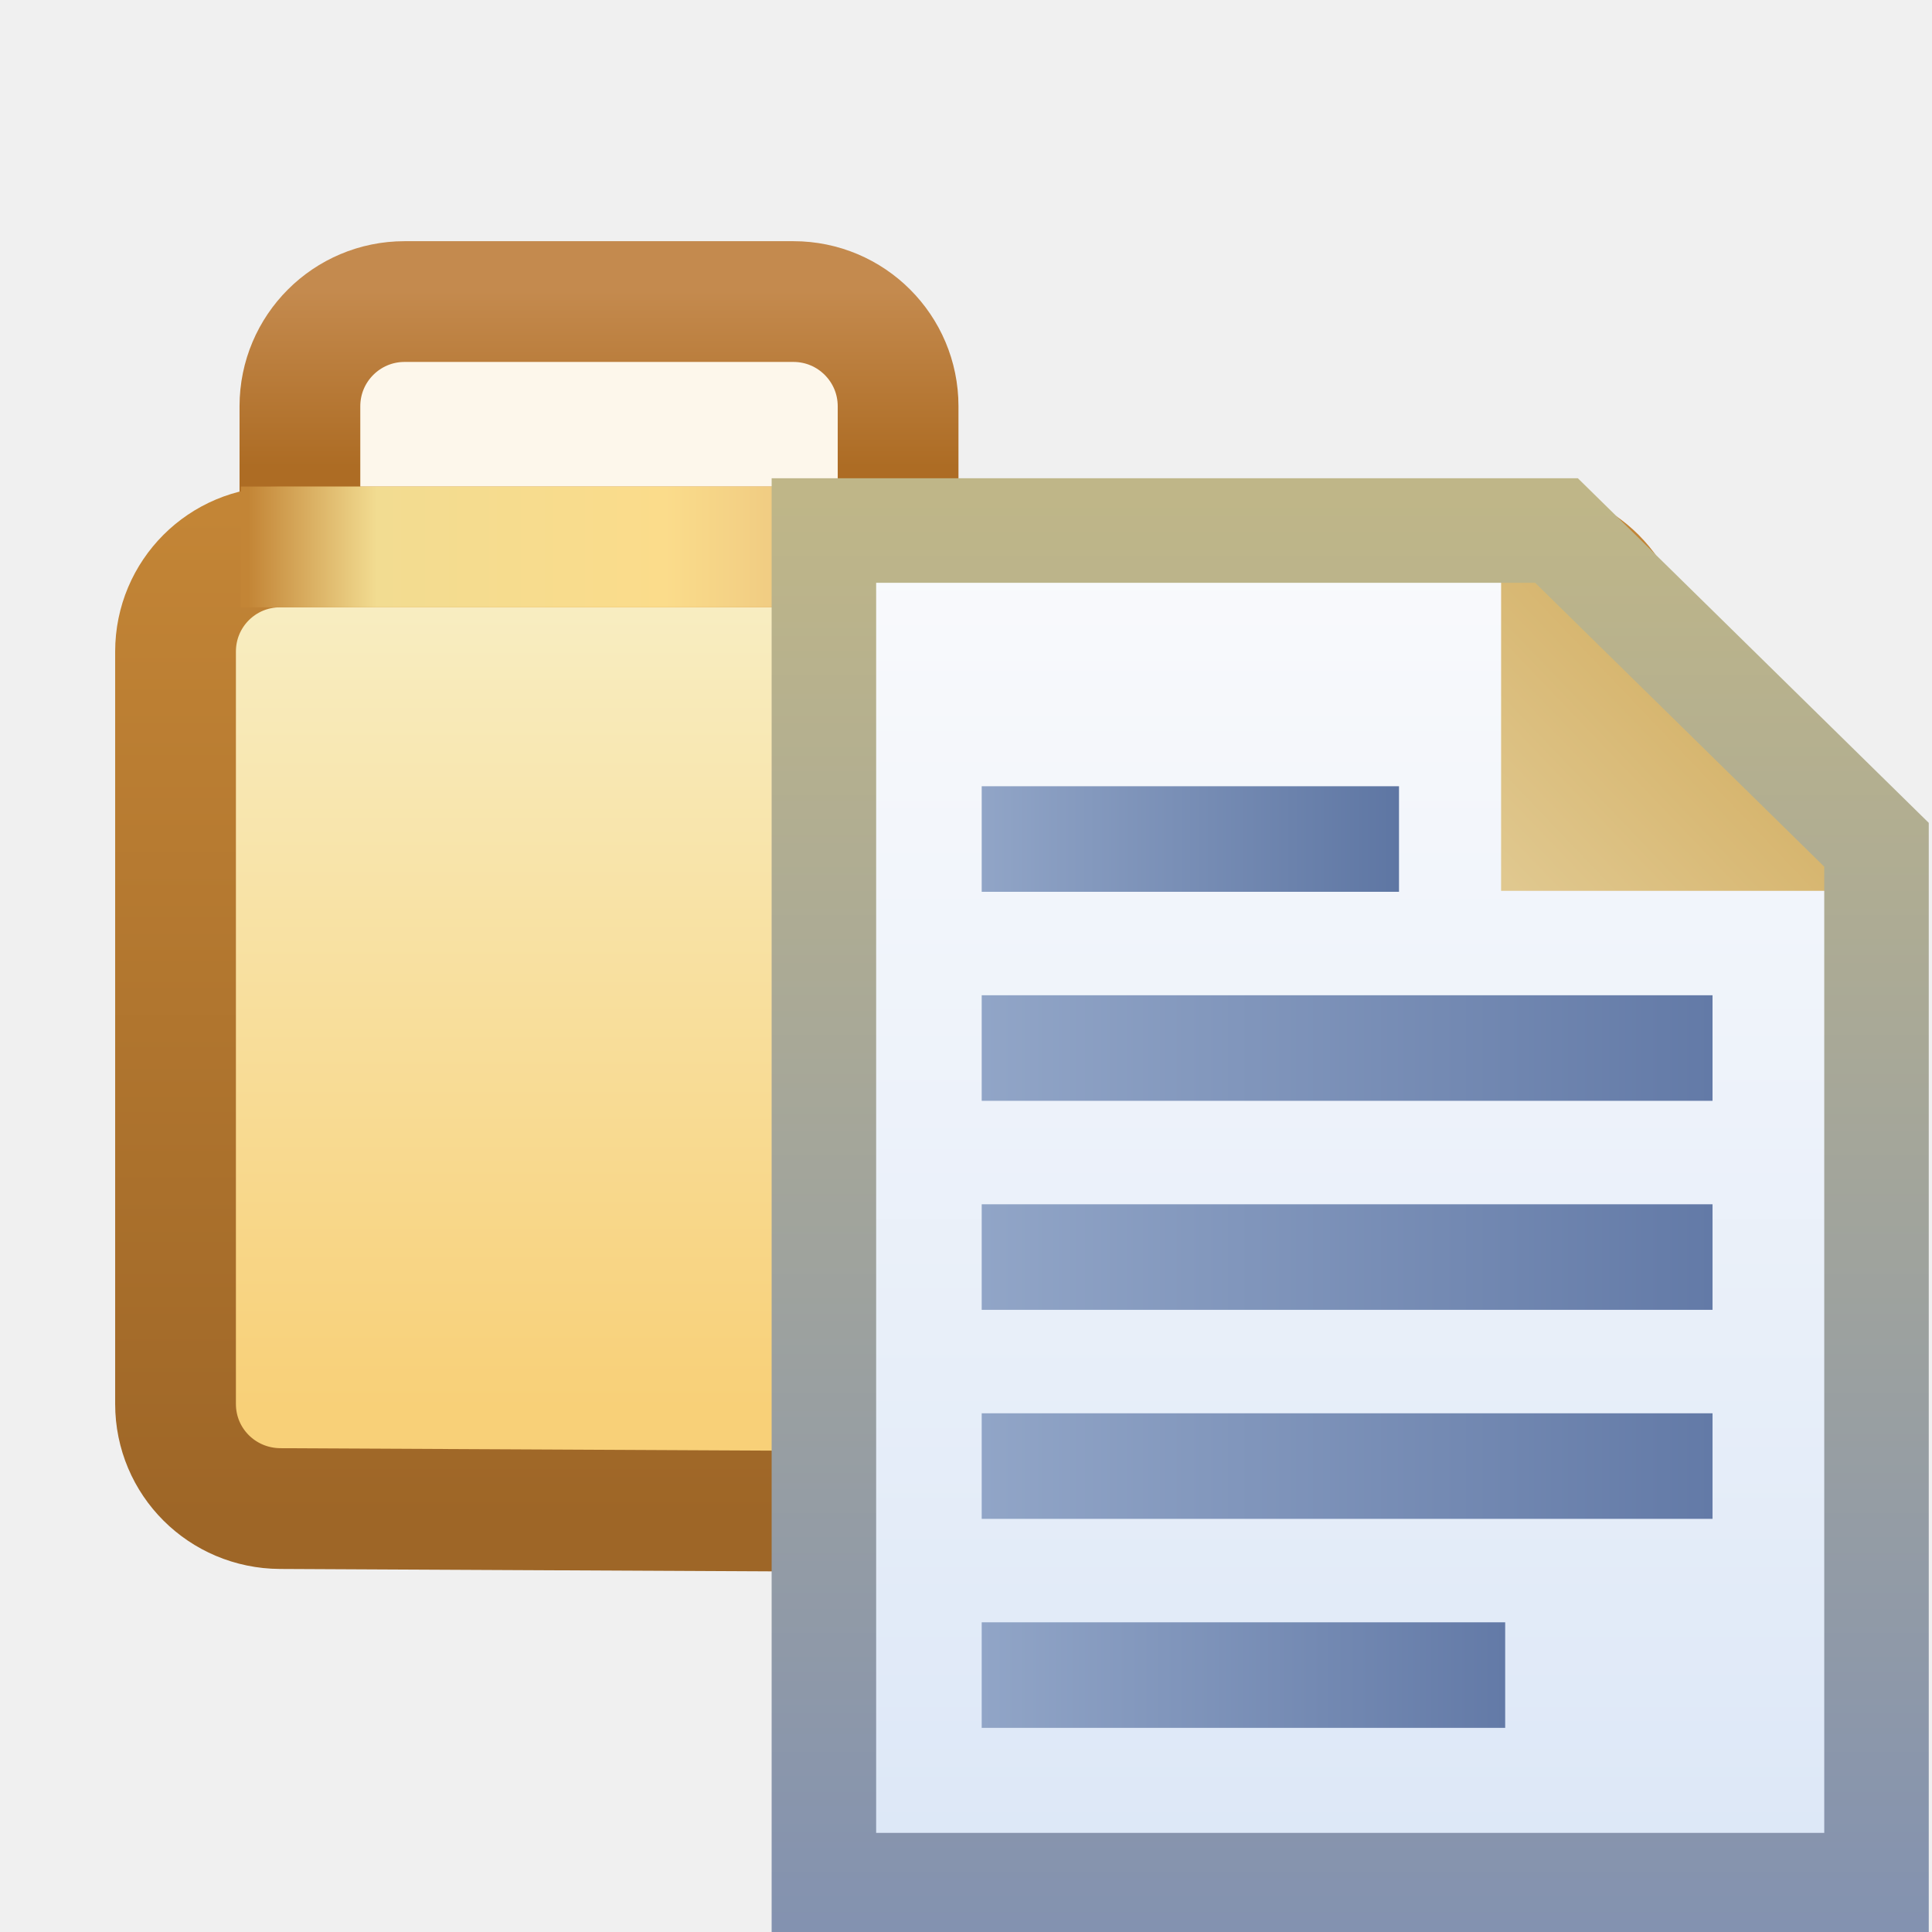
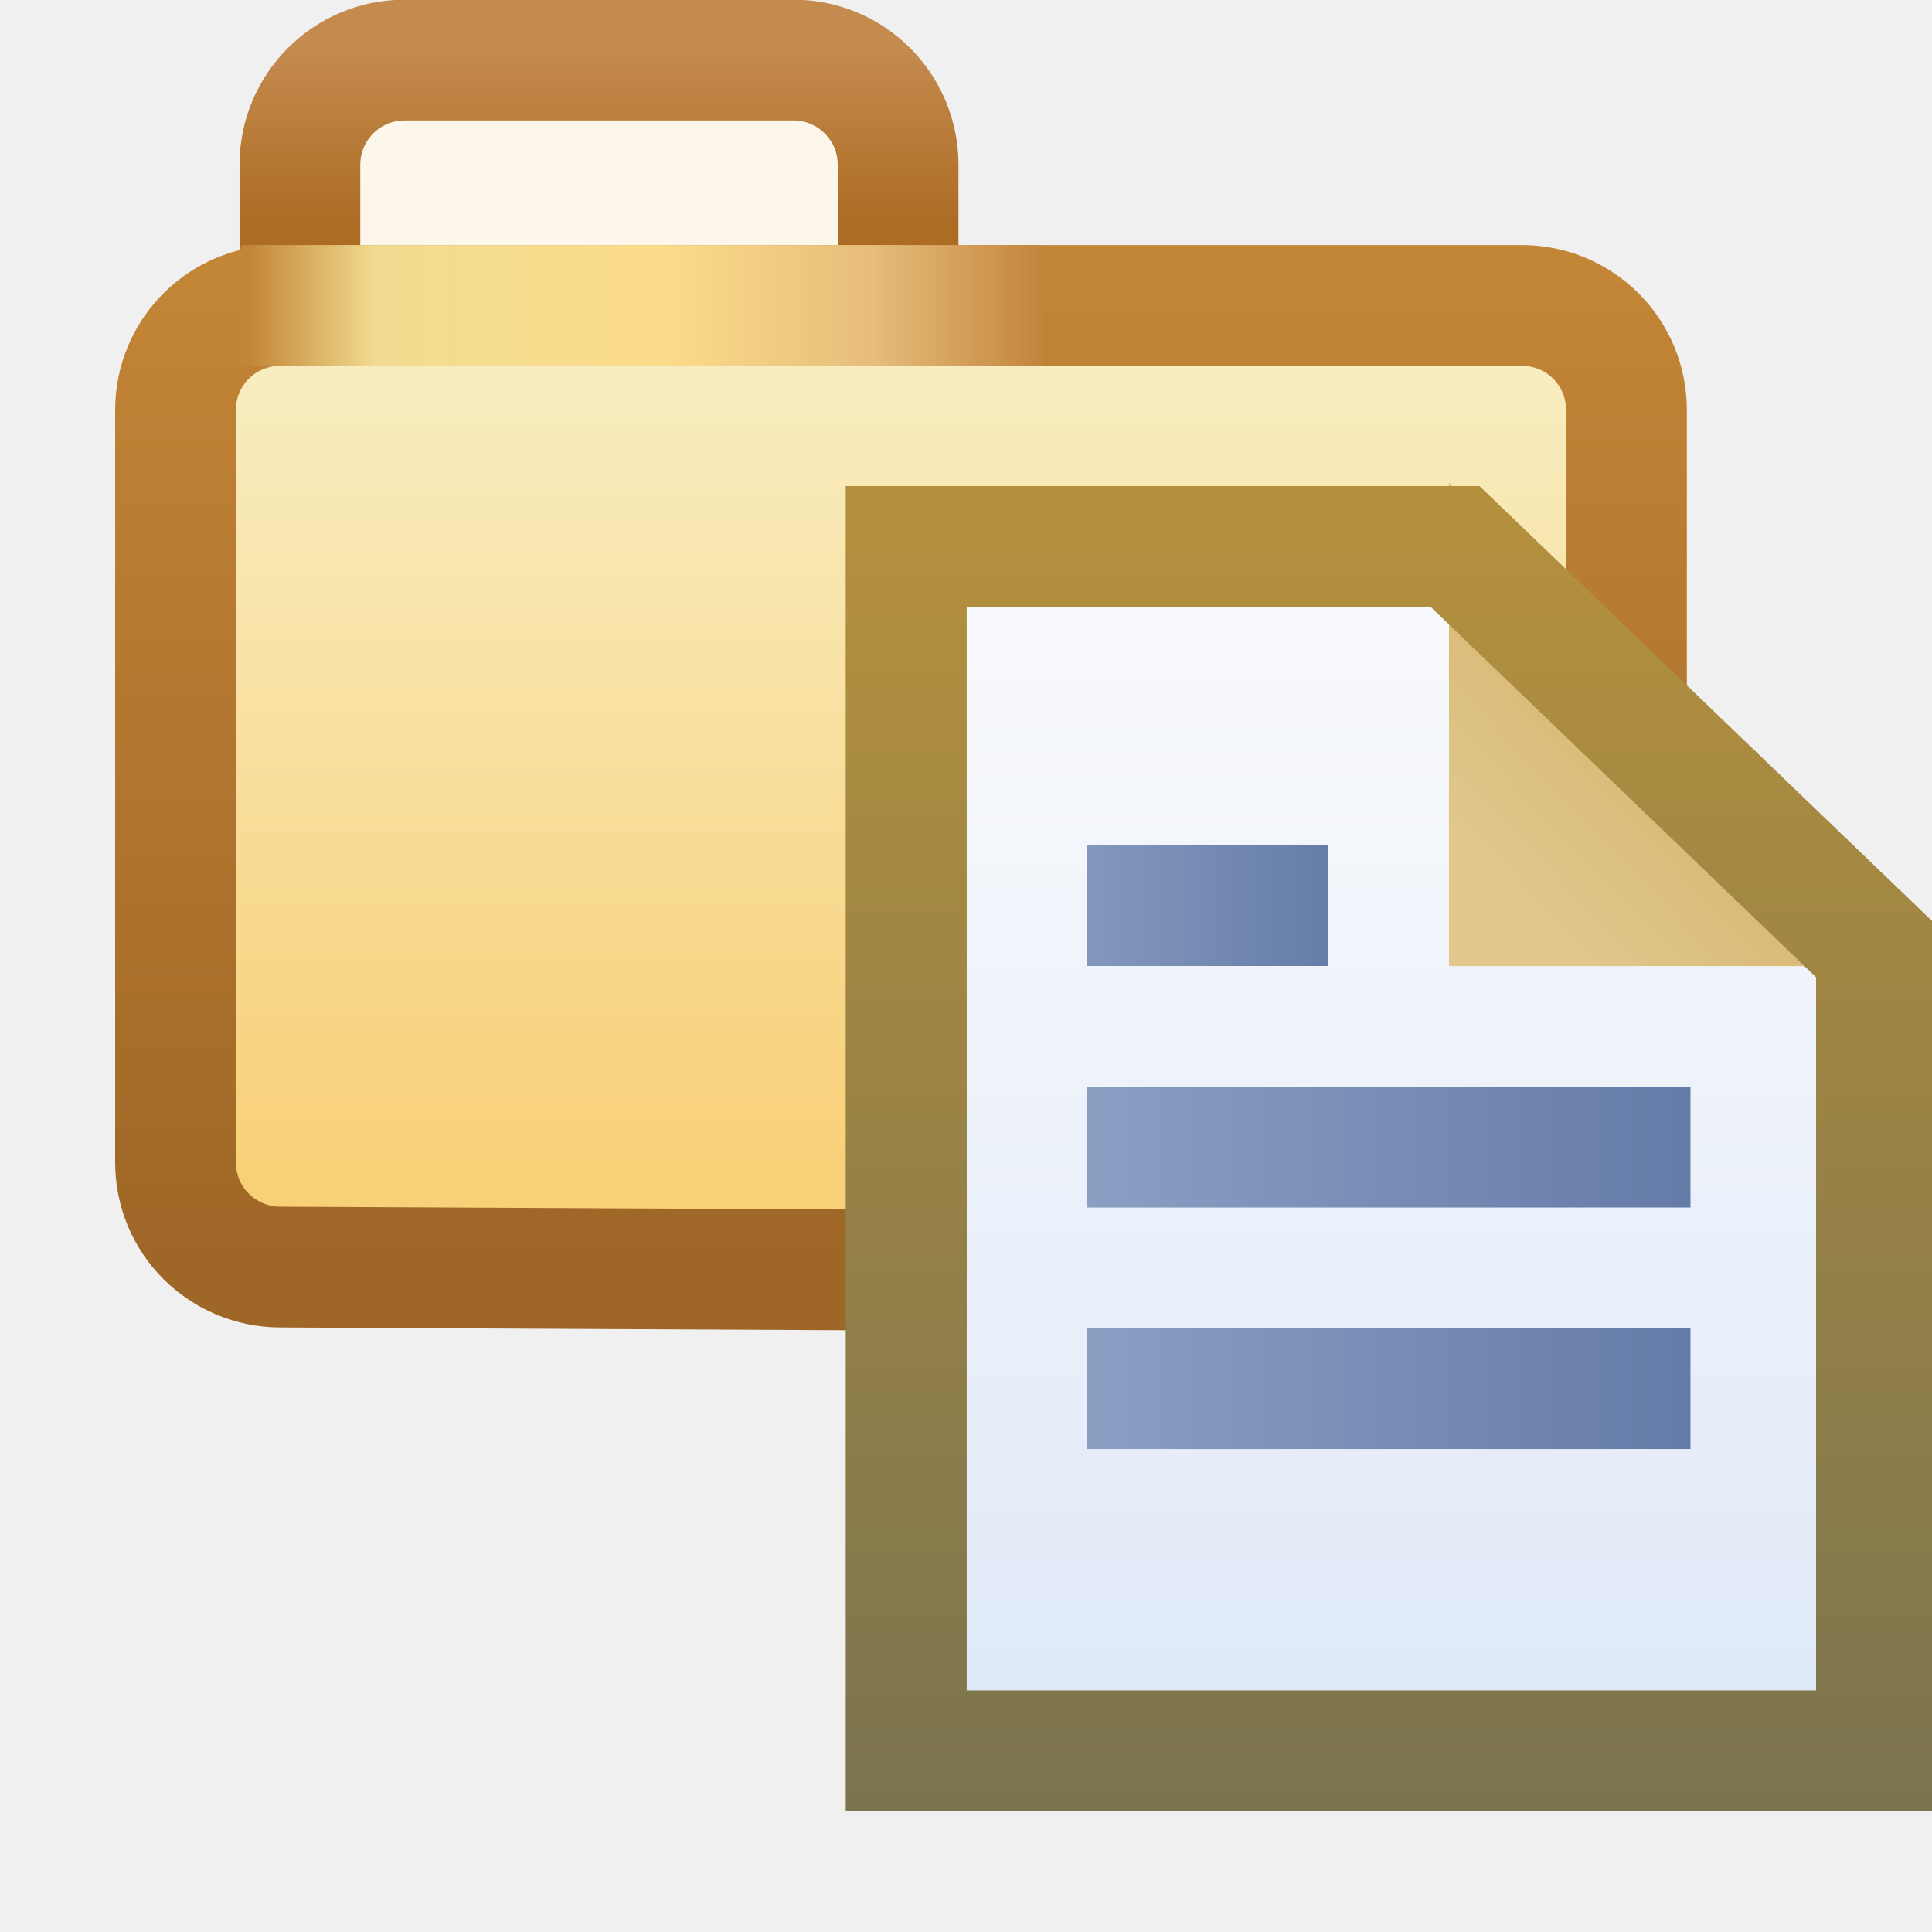
<svg xmlns="http://www.w3.org/2000/svg" xmlns:xlink="http://www.w3.org/1999/xlink" width="16" height="16" id="svg25490" version="1.1">
  <defs id="defs25492">
    <linearGradient xlink:href="#linearGradient11290" id="linearGradient8238" gradientUnits="userSpaceOnUse" x1="12.518" y1="1037.615" x2="12.518" y2="1044.481" />
    <linearGradient id="linearGradient11290">
      <stop style="stop-color:#567ead;stop-opacity:1" offset="0" id="stop11292" />
      <stop style="stop-color:#35679d;stop-opacity:1" offset="1" id="stop11294" />
    </linearGradient>
    <linearGradient y2="1044.481" x2="12.518" y1="1037.615" x1="12.518" gradientUnits="userSpaceOnUse" id="linearGradient25569" xlink:href="#linearGradient11290" />
    <linearGradient y2="1044.481" x2="12.518" y1="1037.615" x1="12.518" gradientUnits="userSpaceOnUse" id="linearGradient25571" xlink:href="#linearGradient11290" />
    <linearGradient xlink:href="#linearGradient11290-0" id="linearGradient7357-5" gradientUnits="userSpaceOnUse" x1="12.518" y1="1037.615" x2="12.518" y2="1044.481" />
    <linearGradient id="linearGradient11290-0">
      <stop style="stop-color:#567ead;stop-opacity:1" offset="0" id="stop11292-3" />
      <stop style="stop-color:#35679d;stop-opacity:1" offset="1" id="stop11294-4" />
    </linearGradient>
    <linearGradient xlink:href="#linearGradient3967-5" id="linearGradient3939-2" gradientUnits="userSpaceOnUse" gradientTransform="translate(-61.36656,1.445386)" x1="531.093" y1="366.789" x2="531.093" y2="371.179" />
    <linearGradient id="linearGradient3967-5">
      <stop id="stop3969-3" offset="0" style="stop-color:#c48a4e;stop-opacity:1;" />
      <stop id="stop3971-6" offset="1" style="stop-color:#ad6c24;stop-opacity:1" />
    </linearGradient>
    <linearGradient xlink:href="#linearGradient3973-6" id="linearGradient4933-1" gradientUnits="userSpaceOnUse" gradientTransform="translate(-60.5586,0)" x1="538.006" y1="396.223" x2="538.006" y2="374.212" />
    <linearGradient id="linearGradient3973-6">
      <stop id="stop3975-0" offset="0" style="stop-color:#f8d078;stop-opacity:1" />
      <stop id="stop3977-3" offset="1" style="stop-color:#f8f0c8;stop-opacity:1" />
    </linearGradient>
    <linearGradient xlink:href="#linearGradient3949-4" id="linearGradient4935-8" gradientUnits="userSpaceOnUse" gradientTransform="translate(-60.5586,0)" x1="548.459" y1="398.988" x2="548.459" y2="373.771" />
    <linearGradient id="linearGradient3949-4">
      <stop style="stop-color:#9e6627;stop-opacity:1" offset="0" id="stop3951-7" />
      <stop style="stop-color:#c38536;stop-opacity:1" offset="1" id="stop3953-6" />
    </linearGradient>
    <linearGradient id="linearGradient3955-1">
      <stop id="stop3957-4" offset="0" style="stop-color:#c38536;stop-opacity:1" />
      <stop style="stop-color:#f2dc91;stop-opacity:1" offset="0.154" id="stop3959-2" />
      <stop style="stop-color:#fbdc8b;stop-opacity:1" offset="0.5" id="stop3961-1" />
      <stop id="stop3963-4" offset="0.75" style="stop-color:#e6bd7a;stop-opacity:1" />
      <stop id="stop3965-5" offset="1" style="stop-color:#ba772f;stop-opacity:1" />
    </linearGradient>
    <linearGradient y2="373.229" x2="543.914" y1="373.229" x1="523.008" gradientTransform="translate(-60.5586,1.4188)" gradientUnits="userSpaceOnUse" id="linearGradient26656" xlink:href="#linearGradient3955-1" />
    <linearGradient gradientTransform="translate(-1.977903,-1.044194)" xlink:href="#linearGradient4994-6" id="linearGradient4101" gradientUnits="userSpaceOnUse" x1="9.895" y1="1039.153" x2="9.895" y2="1051.838" />
    <linearGradient id="linearGradient4994-6">
      <stop id="stop4996-1" offset="0" style="stop-color:#f9fafc;stop-opacity:1;" />
      <stop id="stop4998-89" offset="1" style="stop-color:#dce7f7;stop-opacity:1" />
    </linearGradient>
    <linearGradient id="linearGradient4894-6">
      <stop id="stop4896-8" offset="0" style="stop-color:#e0c88f;stop-opacity:1" />
      <stop id="stop4898-5" offset="1" style="stop-color:#d5b269;stop-opacity:1" />
    </linearGradient>
    <linearGradient gradientTransform="translate(2.022097,-1.044194)" gradientUnits="userSpaceOnUse" y2="1040.33" x2="9.987" y1="1042.231" x1="7.999" id="linearGradient4900-1" xlink:href="#linearGradient4894-6" />
    <linearGradient id="linearGradient4902-3">
-       <stop id="stop4904-2" offset="0" style="stop-color:#bfb688;stop-opacity:1" />
-       <stop id="stop4906-2" offset="1" style="stop-color:#8392b0;stop-opacity:1" />
+       <stop id="stop4904-2" offset="0" style="stop-color:#b4903d;stop-opacity:1" />
+       <stop id="stop4906-2" offset="1" style="stop-color:#7b744f;stop-opacity:1" />
    </linearGradient>
-     <linearGradient gradientTransform="translate(-1.977903,-1.044194)" gradientUnits="userSpaceOnUse" y2="1052.323" x2="10.545" y1="1038.578" x1="10.545" id="linearGradient4908-2" xlink:href="#linearGradient4902-3" />
+     <linearGradient gradientTransform="translate(-1.977903,-1.044194)" gradientUnits="userSpaceOnUse" y2="1051.007" x2="10.545" y1="1038.578" x1="10.545" id="linearGradient4908-2" xlink:href="#linearGradient4902-3" />
    <linearGradient id="linearGradient4877-6">
      <stop style="stop-color:#91a5c7;stop-opacity:1;" offset="0" id="stop4879-1" />
      <stop style="stop-color:#5e76a3;stop-opacity:1" offset="1" id="stop4881-4" />
    </linearGradient>
-     <linearGradient gradientTransform="translate(-1.977903,-3.044194)" gradientUnits="userSpaceOnUse" y2="1043.857" x2="11" y1="1043.857" x1="7.007" id="linearGradient4867-7" xlink:href="#linearGradient4877-6" />
+     <linearGradient gradientTransform="translate(-2.065072,-2.588702)" gradientUnits="userSpaceOnUse" y2="1043.857" x2="11" y1="1043.857" x1="7.007" id="linearGradient4867-7" xlink:href="#linearGradient4877-6" />
    <linearGradient id="linearGradient4861-1">
      <stop id="stop4863-1" offset="0" style="stop-color:#91a5c7;stop-opacity:1;" />
      <stop id="stop4865-52" offset="1" style="stop-color:#637aa7;stop-opacity:1" />
    </linearGradient>
    <linearGradient gradientTransform="translate(-1.977903,-3.044194)" gradientUnits="userSpaceOnUse" y2="1045.857" x2="14" y1="1045.857" x1="7.007" id="linearGradient4869-17" xlink:href="#linearGradient4861-1" />
    <linearGradient id="linearGradient5147-4">
      <stop style="stop-color:#91a5c7;stop-opacity:1;" offset="0" id="stop5149-5" />
      <stop style="stop-color:#637aa7;stop-opacity:1" offset="1" id="stop5151-5" />
    </linearGradient>
    <linearGradient gradientTransform="translate(-1.977903,-3.044194)" gradientUnits="userSpaceOnUse" y2="1047.857" x2="14" y1="1047.857" x1="7.007" id="linearGradient4871-2" xlink:href="#linearGradient5147-4" />
    <linearGradient id="linearGradient5141-4">
      <stop style="stop-color:#91a5c7;stop-opacity:1;" offset="0" id="stop5143-8" />
      <stop style="stop-color:#637aa7;stop-opacity:1" offset="1" id="stop5145-8" />
    </linearGradient>
    <linearGradient gradientTransform="translate(-1.977903,-3.044194)" gradientUnits="userSpaceOnUse" y2="1049.857" x2="14" y1="1049.857" x1="7.007" id="linearGradient4875-9" xlink:href="#linearGradient5141-4" />
    <linearGradient id="linearGradient5135-7">
      <stop style="stop-color:#91a5c7;stop-opacity:1;" offset="0" id="stop5137-4" />
      <stop style="stop-color:#637aa7;stop-opacity:1" offset="1" id="stop5139-0" />
    </linearGradient>
    <linearGradient gradientTransform="translate(-1.977903,-3.044194)" gradientUnits="userSpaceOnUse" y2="1051.857" x2="12.016" y1="1051.857" x1="7.007" id="linearGradient4873-1" xlink:href="#linearGradient5135-7" />
+     <linearGradient gradientTransform="translate(-1.977903,-1.044194)" gradientUnits="userSpaceOnUse" y2="1051.007" x2="10.545" y1="1038.578" x1="10.545" id="linearGradient4908-2-2" xlink:href="#linearGradient4902-3-0" />
+     <linearGradient id="linearGradient4902-3-0">
+       <stop id="stop4904-2-4" offset="0" style="stop-color:#b4903d;stop-opacity:1" />
+       <stop id="stop4906-2-6" offset="1" style="stop-color:#7b744f;stop-opacity:1" />
+     </linearGradient>
+     <linearGradient y2="1051.007" x2="10.545" y1="1038.578" x1="10.545" gradientTransform="translate(-1.977914,-1.044167)" gradientUnits="userSpaceOnUse" id="linearGradient3859" xlink:href="#linearGradient4902-3-0" />
+     <mask maskUnits="userSpaceOnUse" id="mask3988">
+       <g style="font-size:11.052px;font-style:normal;font-variant:normal;font-weight:normal;font-stretch:normal;text-align:start;line-height:125%;letter-spacing:0px;word-spacing:0px;writing-mode:lr-tb;text-anchor:start;fill:#ffffff;fill-opacity:1;stroke:#ffffff;stroke-width:0.249;stroke-miterlimit:4;stroke-opacity:1;stroke-dasharray:none;display:inline;font-family:AustralianFlyingCorpsStencil;-inkscape-font-specification:AustralianFlyingCorpsStencil" transform="matrix(0.2584386,0,-0.00757972,0.2584386,-399.6656,1412.247)" id="g3990">
+         <rect style="fill:#ffffff;fill-opacity:1;stroke:#ffffff;stroke-width:3.028;stroke-linecap:round;stroke-linejoin:round;stroke-miterlimit:4;stroke-opacity:1;stroke-dasharray:none;stroke-dashoffset:0;display:inline" id="rect3992" width="15" height="16.625" x="463.743" y="368.495" rx="2.625" ry="2.625" />
+         <path style="fill:#ffffff;fill-opacity:1;stroke:#ffffff;stroke-width:3.028;stroke-linecap:round;stroke-linejoin:round;stroke-miterlimit:4;stroke-opacity:1;stroke-dasharray:none;stroke-dashoffset:0" d="m 463.249,374.648 31.134,0 c 1.454,0 2.625,1.171 2.625,2.625 l 0,19.018 c 0,1.454 -1.171,2.632 -2.625,2.625 l -31.134,-0.154 c -1.454,-0.007 -2.625,-1.171 -2.625,-2.625 l 0,-18.864 c 0,-1.454 1.171,-2.625 2.625,-2.625 z" id="path3994" />
+         <path style="fill:#ffffff;stroke:#ffffff;stroke-width:3.028;stroke-linecap:butt;stroke-linejoin:miter;stroke-miterlimit:4;stroke-opacity:1;stroke-dasharray:none" d="m 462.262,374.648 20.094,0" id="path3996" />
+       </g>
+     </mask>
+     <filter color-interpolation-filters="sRGB" id="filter4002" x="-0.134" width="1.267" y="-0.109" height="1.218">
+       <feGaussianBlur stdDeviation="0.55" id="feGaussianBlur4004" />
+     </filter>
+     <linearGradient gradientTransform="translate(-1.977903,-1.044194)" xlink:href="#linearGradient4994-6-5" id="linearGradient4101-2" gradientUnits="userSpaceOnUse" x1="9.895" y1="1039.153" x2="9.895" y2="1051.838" />
+     <linearGradient id="linearGradient4994-6-5">
+       <stop id="stop4996-1-5" offset="0" style="stop-color:#f9fafc;stop-opacity:1;" />
+       <stop id="stop4998-89-9" offset="1" style="stop-color:#dce7f7;stop-opacity:1" />
+     </linearGradient>
+     <linearGradient gradientTransform="translate(2.022097,-1.044194)" gradientUnits="userSpaceOnUse" y2="1040.33" x2="9.987" y1="1042.231" x1="7.999" id="linearGradient4900-1-5" xlink:href="#linearGradient4894-6-5" />
+     <linearGradient id="linearGradient4894-6-5">
+       <stop id="stop4896-8-1" offset="0" style="stop-color:#e0c88f;stop-opacity:1" />
+       <stop id="stop4898-5-6" offset="1" style="stop-color:#d5b269;stop-opacity:1" />
+     </linearGradient>
+     <linearGradient gradientTransform="translate(-1.977903,-1.044194)" gradientUnits="userSpaceOnUse" y2="1051.007" x2="10.545" y1="1038.578" x1="10.545" id="linearGradient4908-2-5" xlink:href="#linearGradient4902-3-2" />
+     <linearGradient id="linearGradient4902-3-2">
+       <stop id="stop4904-2-2" offset="0" style="stop-color:#b4903d;stop-opacity:1" />
+       <stop id="stop4906-2-7" offset="1" style="stop-color:#7b744f;stop-opacity:1" />
+     </linearGradient>
+     <linearGradient gradientTransform="translate(-2.065072,-2.588702)" gradientUnits="userSpaceOnUse" y2="1043.857" x2="11" y1="1043.857" x1="7.007" id="linearGradient4867-7-7" xlink:href="#linearGradient4877-6-6" />
+     <linearGradient id="linearGradient4877-6-6">
+       <stop style="stop-color:#91a5c7;stop-opacity:1;" offset="0" id="stop4879-1-7" />
+       <stop style="stop-color:#5e76a3;stop-opacity:1" offset="1" id="stop4881-4-0" />
+     </linearGradient>
+     <linearGradient gradientTransform="translate(-1.977903,-3.044194)" gradientUnits="userSpaceOnUse" y2="1045.857" x2="14" y1="1045.857" x1="7.007" id="linearGradient4869-17-8" xlink:href="#linearGradient4861-1-7" />
+     <linearGradient id="linearGradient4861-1-7">
+       <stop id="stop4863-1-8" offset="0" style="stop-color:#91a5c7;stop-opacity:1;" />
+       <stop id="stop4865-52-8" offset="1" style="stop-color:#637aa7;stop-opacity:1" />
+     </linearGradient>
+     <linearGradient gradientTransform="translate(-1.977903,-3.044194)" gradientUnits="userSpaceOnUse" y2="1047.857" x2="14" y1="1047.857" x1="7.007" id="linearGradient4871-2-1" xlink:href="#linearGradient5147-4-4" />
+     <linearGradient id="linearGradient5147-4-4">
+       <stop style="stop-color:#91a5c7;stop-opacity:1;" offset="0" id="stop5149-5-2" />
+       <stop style="stop-color:#637aa7;stop-opacity:1" offset="1" id="stop5151-5-1" />
+     </linearGradient>
  </defs>
  <g id="layer1" transform="translate(0,-1036.362)">
    <g transform="translate(324.0078,-599.7683)" style="stroke:url(#linearGradient8238);stroke-opacity:1;display:inline" id="layer1-2">
      <g id="g11331-3-1-1-7" style="stroke:url(#linearGradient25569);display:inline" transform="matrix(0.279033,0,0,0.279033,-100.5321,912.079)">
        <g style="fill:#737986;fill-opacity:1;stroke:#595e68;stroke-opacity:1" id="g13408-8-9" />
      </g>
      <g id="g6124-3" style="stroke:url(#linearGradient25571);display:inline" transform="matrix(-1,0,0,1,16.12959,8.014063)">
        <g id="text6430" style="font-size:13.589px;font-style:normal;font-weight:normal;line-height:125%;letter-spacing:0px;word-spacing:0px;fill:#ffffff;fill-opacity:1;stroke:none;font-family:Sans" transform="scale(-1,1)" />
        <g id="g6438" style="font-size:13.589px;font-style:normal;font-weight:normal;line-height:125%;letter-spacing:0px;word-spacing:0px;fill:#ffffff;fill-opacity:1;stroke:none;display:inline;font-family:Sans" transform="scale(-1,1)">
          <g style="font-size:13.589px;font-style:normal;font-weight:normal;line-height:125%;letter-spacing:0px;word-spacing:0px;fill:#236298;fill-opacity:1;stroke:#236298;stroke-width:0.249;stroke-miterlimit:4;stroke-opacity:1;stroke-dasharray:none;display:inline;font-family:Sans" id="layer1-9" transform="matrix(1.2779,0,0.03747938,1.2779,-58.56426,-297.7953)">
            <g transform="translate(20,0)" id="text3909-7-7-1" style="font-size:11.052px;font-style:normal;font-variant:normal;font-weight:normal;font-stretch:normal;text-align:start;line-height:125%;letter-spacing:0px;word-spacing:0px;writing-mode:lr-tb;text-anchor:start;fill:#236298;fill-opacity:1;stroke:#236298;stroke-width:0.249;stroke-miterlimit:4;stroke-opacity:1;stroke-dasharray:none;display:inline;font-family:AustralianFlyingCorpsStencil;-inkscape-font-specification:AustralianFlyingCorpsStencil">
-               <g style="stroke:url(#linearGradient7357-5);stroke-opacity:1;display:inline" transform="matrix(0.2584386,0,-0.00757972,0.2584386,-399.7115,1413.812)" id="g13813">
+               <g style="stroke:url(#linearGradient7357-5);stroke-opacity:1;display:inline" transform="matrix(0.2584386,0,-0.00757972,0.2584386,-399.6656,1412.247)" id="g13813">
                <rect style="fill:#fdf7eb;fill-opacity:1;stroke:url(#linearGradient3939-2);stroke-width:3.028;stroke-linecap:round;stroke-linejoin:round;stroke-miterlimit:4;stroke-opacity:1;stroke-dasharray:none;stroke-dashoffset:0;display:inline" id="rect13693-3" width="15" height="16.625" x="463.743" y="368.495" rx="2.625" ry="2.625" />
                <path style="fill:url(#linearGradient4933-1);fill-opacity:1;stroke:url(#linearGradient4935-8);stroke-width:3.028;stroke-linecap:round;stroke-linejoin:round;stroke-miterlimit:4;stroke-opacity:1;stroke-dasharray:none;stroke-dashoffset:0" d="m 463.249,374.648 31.134,0 c 1.454,0 2.625,1.171 2.625,2.625 l 0,19.018 c 0,1.454 -1.171,2.632 -2.625,2.625 l -31.134,-0.154 c -1.454,-0.007 -2.625,-1.171 -2.625,-2.625 l 0,-18.864 c 0,-1.454 1.171,-2.625 2.625,-2.625 z" id="rect13693" />
                <path style="fill:none;stroke:url(#linearGradient26656);stroke-width:3.028;stroke-linecap:butt;stroke-linejoin:miter;stroke-miterlimit:4;stroke-opacity:1;stroke-dasharray:none" d="m 462.262,374.648 20.094,0" id="path13797" />
              </g>
-               <g transform="matrix(0.6772766,0,-0.01986378,0.6772766,-261.0708,807.6108)" style="display:inline" id="layer1-95">
-                 <path id="rect4001-3" d="m 3.519,1037.86 7.01,0 3.062,3.007 0,9.955 -10.072,0 z" style="fill:url(#linearGradient4101);fill-opacity:1;stroke:none;display:inline" />
-                 <path id="path4884" d="m 9.999,1037.397 0,3.911 3.977,0 z" style="fill:url(#linearGradient4900-1);fill-opacity:1;stroke:none;display:inline" />
-                 <path id="rect4001" d="m 3.519,1037.86 7.01,0 3.062,3.007 0,9.955 -10.072,0 z" style="fill:none;stroke:url(#linearGradient4908-2);stroke-width:1;stroke-linecap:butt;stroke-linejoin:miter;stroke-miterlimit:4;stroke-opacity:1;stroke-dashoffset:0;display:inline" />
-                 <rect y="1040.307" x="5.029" height="1.01" width="3.993" id="rect4001-1" style="fill:url(#linearGradient4867-7);fill-opacity:1;stroke:none;display:inline" />
-                 <rect y="1042.307" x="5.029" height="1.01" width="6.993" id="rect4001-1-7" style="fill:url(#linearGradient4869-17);fill-opacity:1;stroke:none;display:inline" />
-                 <rect y="1044.307" x="5.029" height="1.01" width="6.993" id="rect4001-1-7-4" style="fill:url(#linearGradient4871-2);fill-opacity:1;stroke:none;display:inline" />
-                 <rect y="1046.307" x="5.029" height="1.01" width="6.993" id="rect4001-1-7-4-0" style="fill:url(#linearGradient4875-9);fill-opacity:1;stroke:none;display:inline" />
-                 <rect y="1048.307" x="5.029" height="1.01" width="5.009" id="rect4001-1-7-4-0-9" style="fill:url(#linearGradient4873-1);fill-opacity:1;stroke:none;display:inline" />
+               <g style="font-size:11.052px;font-style:normal;font-variant:normal;font-weight:normal;font-stretch:normal;text-align:start;line-height:125%;letter-spacing:0px;word-spacing:0px;writing-mode:lr-tb;text-anchor:start;fill:#236298;fill-opacity:1;stroke:#236298;stroke-width:0.249;stroke-miterlimit:4;stroke-opacity:1;stroke-dasharray:none;display:inline;font-family:AustralianFlyingCorpsStencil;-inkscape-font-specification:AustralianFlyingCorpsStencil" id="g3978" mask="url(#mask3988)">
+                 <g id="layer1-95-0" style="stroke-width:2.311;stroke-miterlimit:4;stroke-dasharray:none;display:inline;filter:url(#filter4002)" transform="matrix(0.6772766,0,-0.01986378,0.6772766,-261.0738,807.7145)">
+                   <path style="fill:url(#linearGradient4101-2);fill-opacity:1;stroke:none;display:inline" d="m 4.242,1037.86 5.313,0 4.037,3.982 0,7.319 -9.35,0 z" id="rect4001-3-4" />
+                   <path style="fill:url(#linearGradient4900-1-5);fill-opacity:1;stroke:none;display:inline" d="m 9.5,1037.253 1e-7,4.622 4.622,0 z" id="path4884-5" />
+                   <path style="fill:none;stroke:url(#linearGradient4908-2-5);stroke-width:2.311;stroke-linecap:butt;stroke-linejoin:miter;stroke-miterlimit:4;stroke-opacity:1;stroke-dasharray:none;stroke-dashoffset:0;display:inline" d="m 4.307,1037.86 5.252,0 4.032,3.875 0,7.65 -9.284,0 z" id="rect4001-8" />
+                   <rect style="fill:url(#linearGradient4867-7-7);fill-opacity:1;stroke:none;display:inline" id="rect4001-1-4" width="2.311" height="1.155" x="6.034" y="1040.719" />
+                   <rect style="fill:url(#linearGradient4869-17-8);fill-opacity:1;stroke:none;display:inline" id="rect4001-1-7-1" width="5.777" height="1.155" x="6.034" y="1043.03" />
+                   <rect style="fill:url(#linearGradient4871-2-1);fill-opacity:1;stroke:none;display:inline" id="rect4001-1-7-4-8" width="5.777" height="1.155" x="6.034" y="1045.341" />
+                   <path style="font-size:11.052px;font-style:normal;font-variant:normal;font-weight:normal;font-stretch:normal;text-align:start;line-height:125%;letter-spacing:0px;word-spacing:0px;writing-mode:lr-tb;text-anchor:start;fill:#ffffff;stroke:#ffffff;stroke-width:2.311;stroke-linecap:butt;stroke-linejoin:miter;stroke-miterlimit:4;stroke-opacity:1;stroke-dasharray:none;stroke-dashoffset:0;display:inline;font-family:AustralianFlyingCorpsStencil;-inkscape-font-specification:AustralianFlyingCorpsStencil" d="m 4.307,1037.86 5.252,0 4.032,3.875 0,7.65 -9.284,0 z" id="rect4001-4-8" />
+                 </g>
+               </g>
+               <g transform="matrix(0.6772766,0,-0.01986378,0.6772766,-261.0738,807.7145)" style="display:inline" id="layer1-95">
+                 <path id="rect4001-3" d="m 4.242,1037.86 5.313,0 4.037,3.982 0,7.319 -9.35,0 z" style="fill:url(#linearGradient4101);fill-opacity:1;stroke:none;display:inline" />
+                 <path id="path4884" d="m 9.5,1037.253 1e-7,4.622 4.622,0 z" style="fill:url(#linearGradient4900-1);fill-opacity:1;stroke:none;display:inline" />
+                 <path id="rect4001" d="m 4.307,1037.86 5.252,0 4.032,3.875 0,7.65 -9.284,0 z" style="fill:none;stroke:url(#linearGradient4908-2);stroke-width:1.155;stroke-linecap:butt;stroke-linejoin:miter;stroke-miterlimit:4;stroke-opacity:1;stroke-dasharray:none;stroke-dashoffset:0;display:inline" />
+                 <rect y="1040.719" x="6.034" height="1.155" width="2.311" id="rect4001-1" style="fill:url(#linearGradient4867-7);fill-opacity:1;stroke:none;display:inline" />
+                 <rect y="1043.03" x="6.034" height="1.155" width="5.777" id="rect4001-1-7" style="fill:url(#linearGradient4869-17);fill-opacity:1;stroke:none;display:inline" />
+                 <rect y="1045.341" x="6.034" height="1.155" width="5.777" id="rect4001-1-7-4" style="fill:url(#linearGradient4871-2);fill-opacity:1;stroke:none;display:inline" />
+                 <path id="rect4001-4" d="m 4.307,1037.86 5.252,0 4.032,3.875 0,7.65 -9.284,0 z" style="font-size:11.052px;font-style:normal;font-variant:normal;font-weight:normal;font-stretch:normal;text-align:start;line-height:125%;letter-spacing:0px;word-spacing:0px;writing-mode:lr-tb;text-anchor:start;fill:none;stroke:url(#linearGradient3859);stroke-width:1.155;stroke-linecap:butt;stroke-linejoin:miter;stroke-miterlimit:4;stroke-opacity:1;stroke-dasharray:none;stroke-dashoffset:0;display:inline;font-family:AustralianFlyingCorpsStencil;-inkscape-font-specification:AustralianFlyingCorpsStencil" />
              </g>
            </g>
          </g>
        </g>
      </g>
    </g>
  </g>
</svg>
